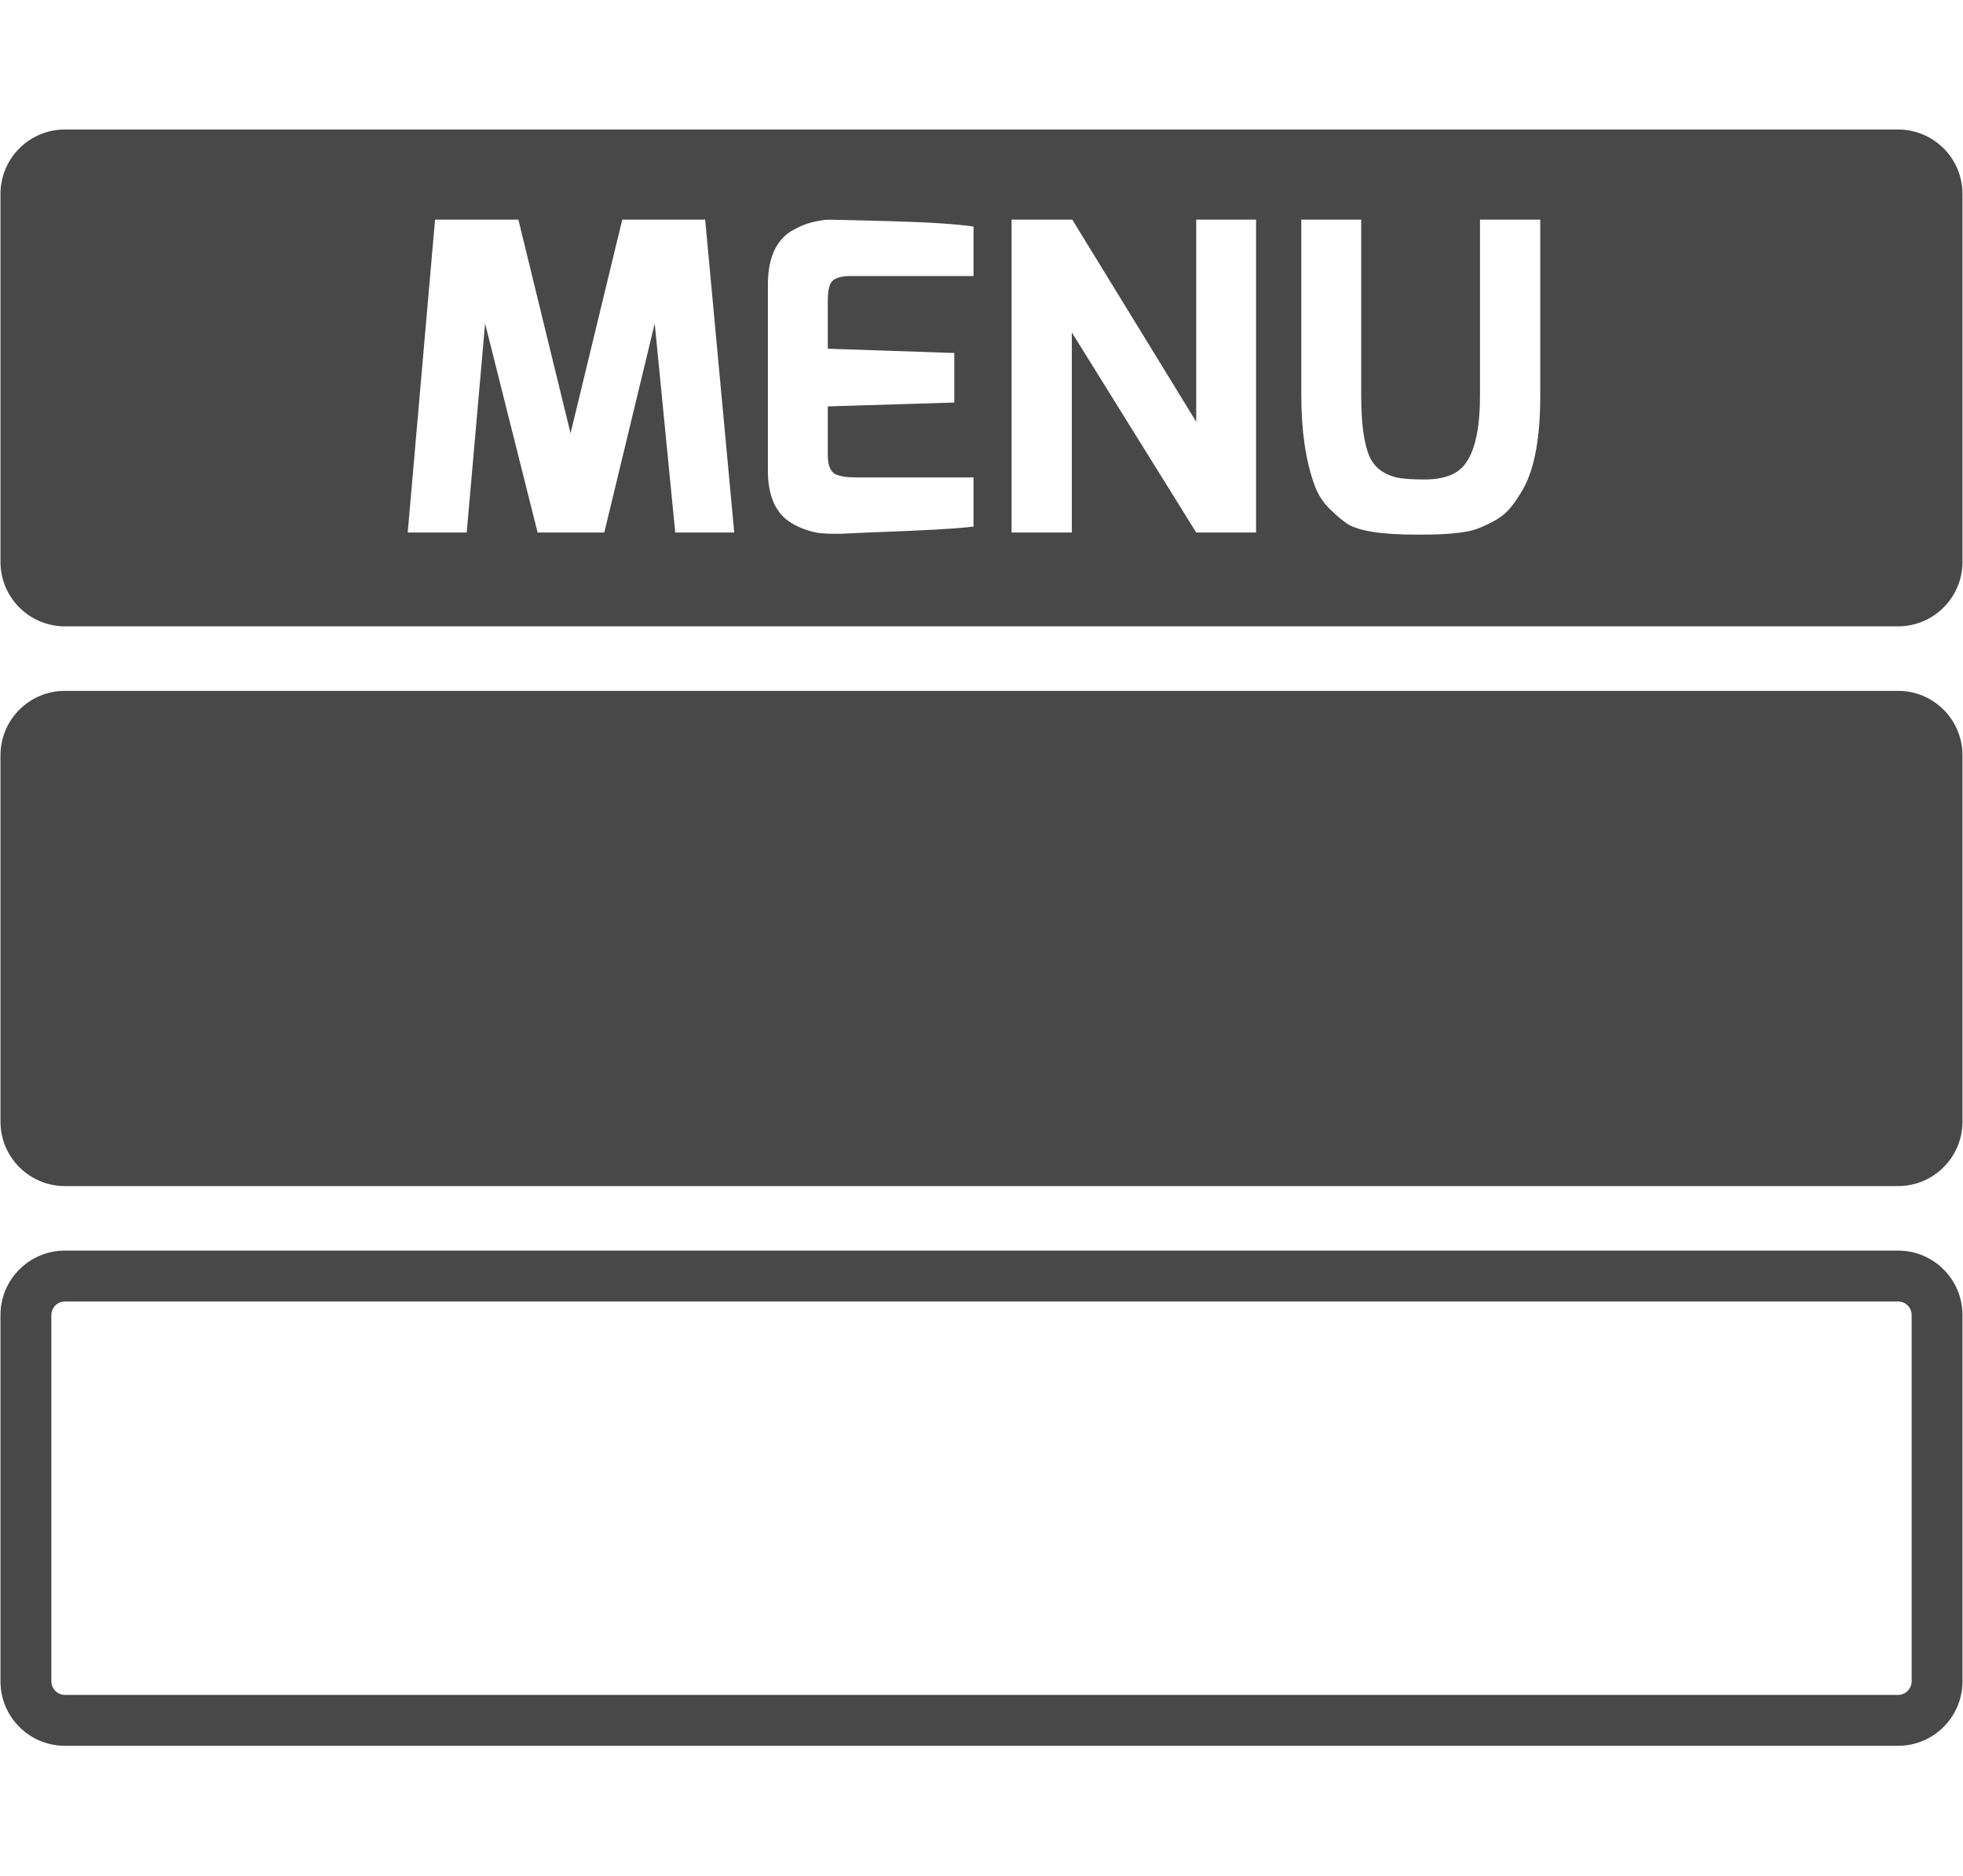
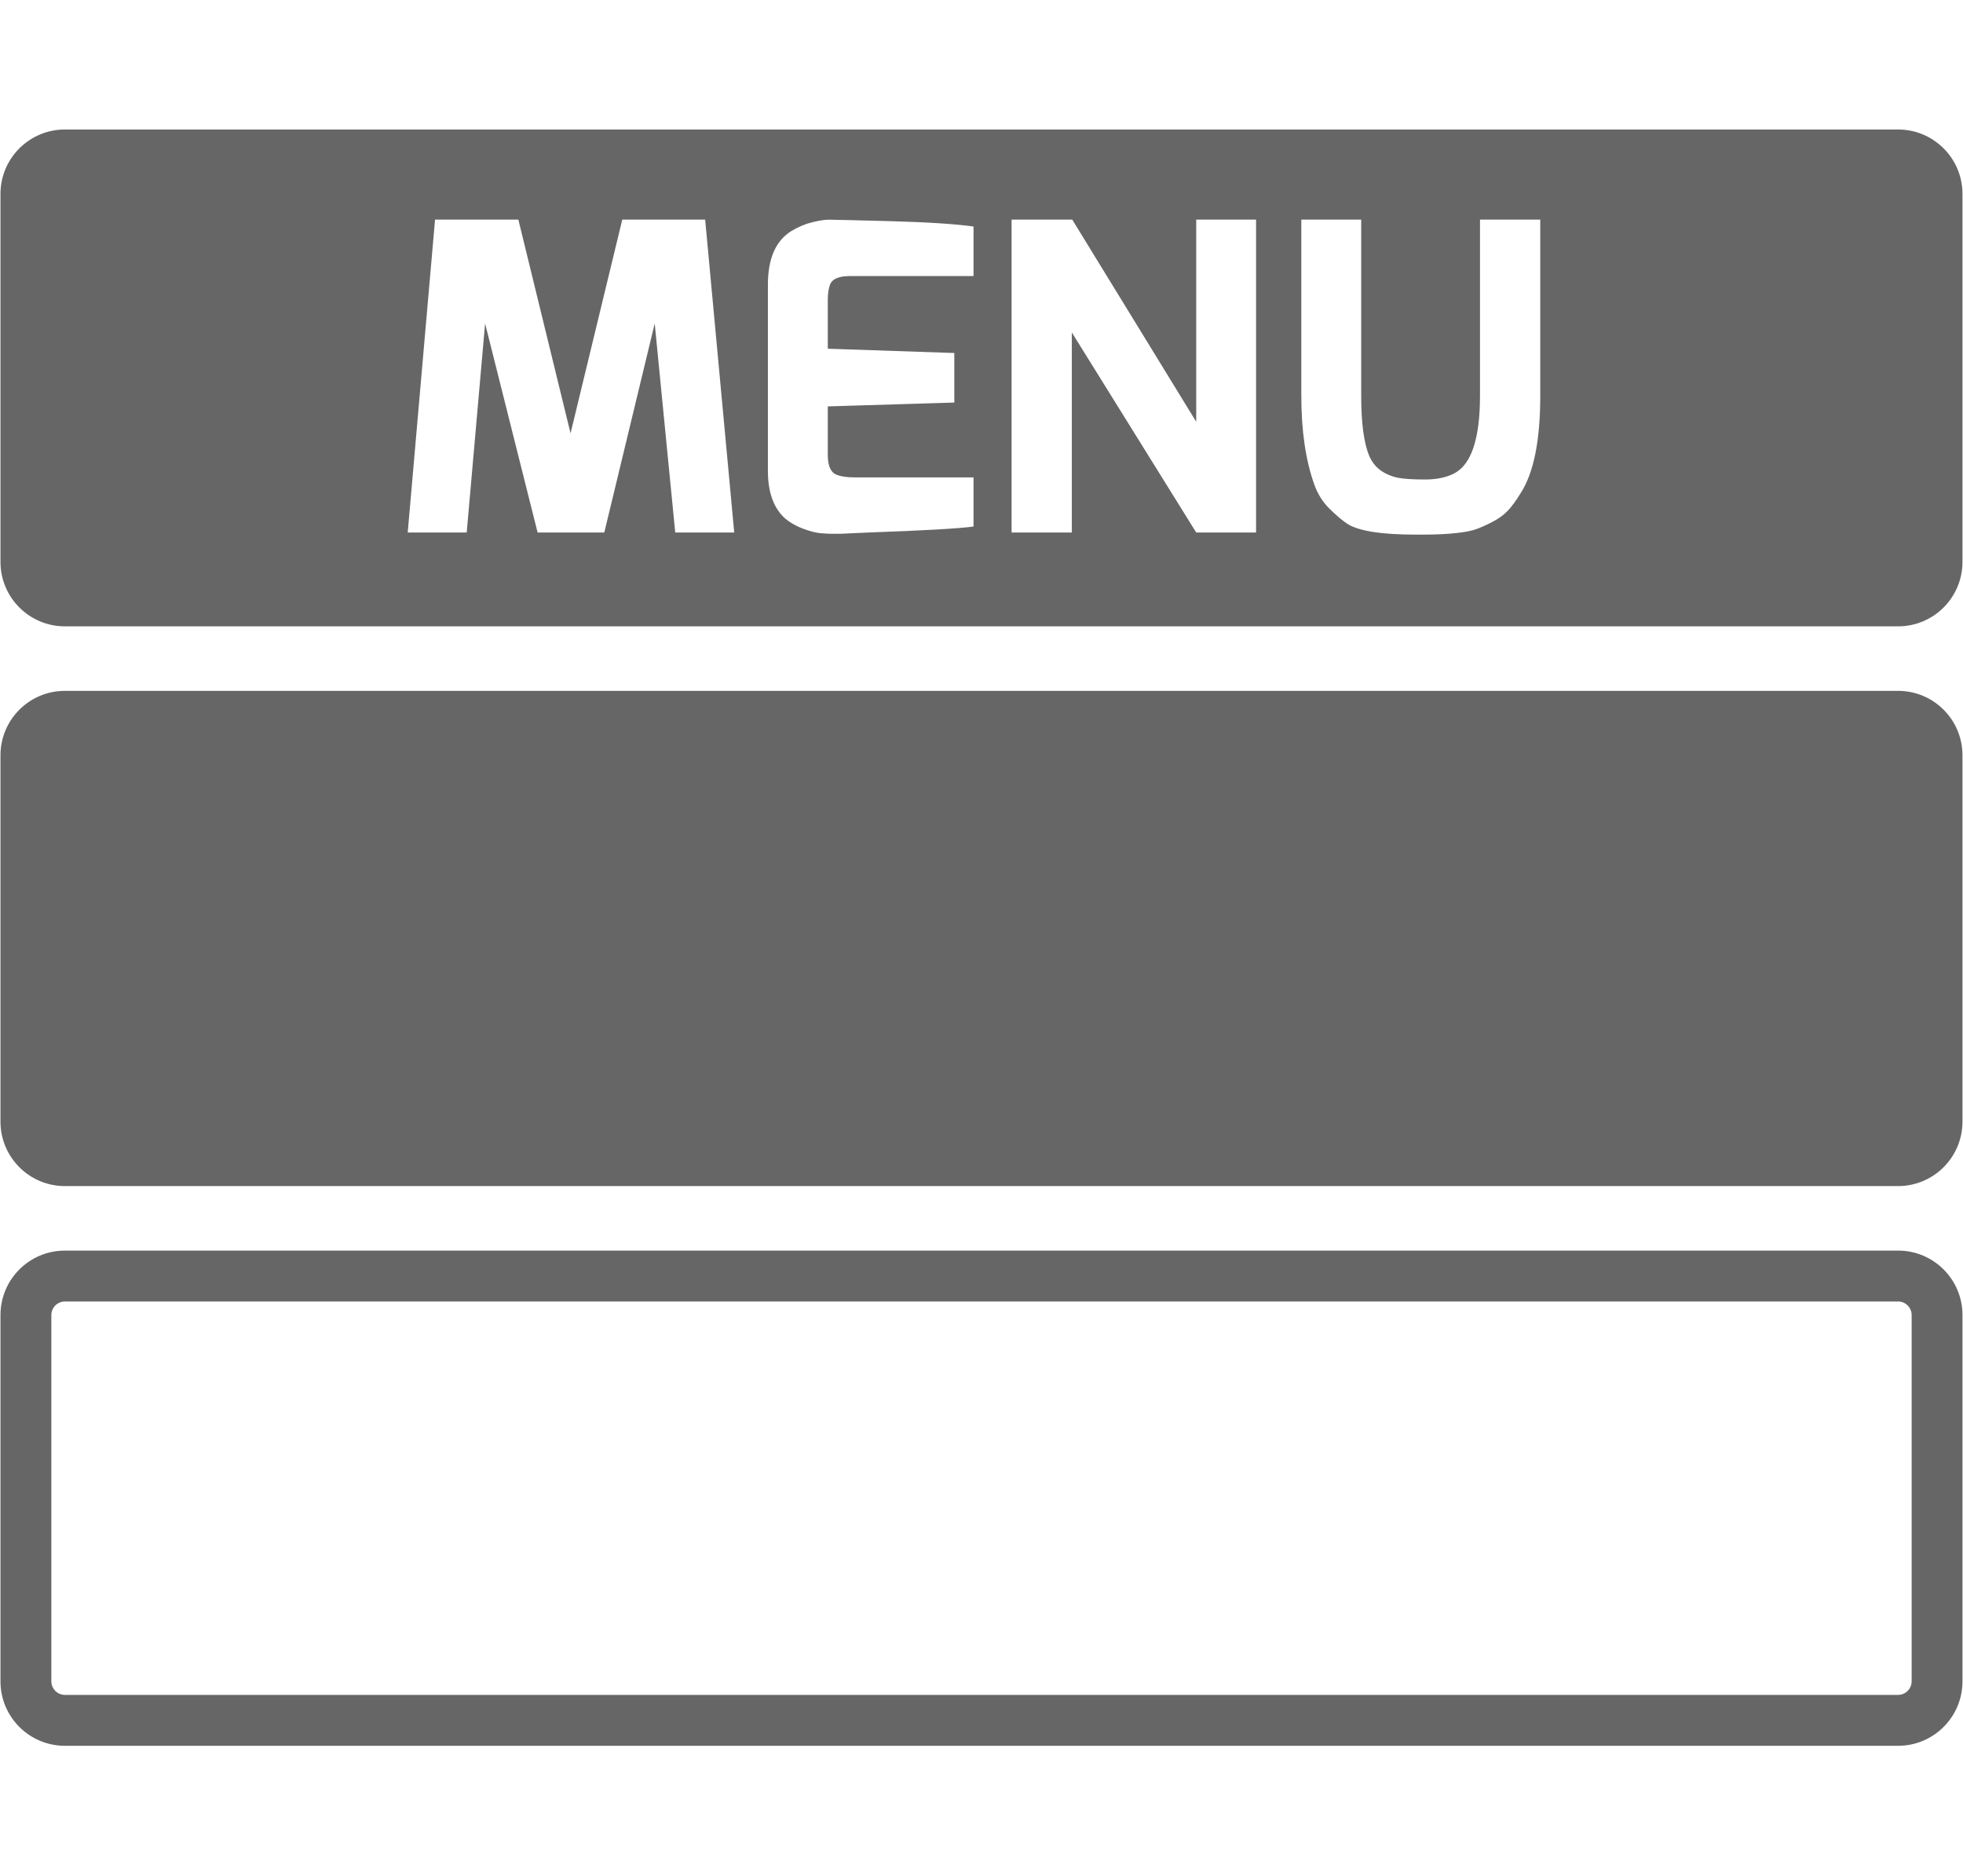
<svg xmlns="http://www.w3.org/2000/svg" enable-background="new 0 0 87.318 83.411" height="83.411" viewBox="0 0 87.318 83.411" width="87.318">
-   <g fill="#484848">
+   <g fill="#666666">
    <path d="m84.43 30.728h-81.542c-1.584 0-2.867 1.283-2.867 2.868v16.291c0 1.583 1.282 2.868 2.867 2.868h81.542c1.582 0 2.865-1.285 2.865-2.868v-16.291c.001-1.585-1.283-2.868-2.865-2.868z" />
    <path d="m84.43 57.887c.33 0 .604.27.604.604v16.291c0 .333-.273.604-.604.604h-81.542c-.333 0-.604-.271-.604-.604v-16.29c0-.335.27-.604.604-.604h81.542m0-2.264h-81.542c-1.584 0-2.867 1.283-2.867 2.868v16.291c0 1.583 1.282 2.867 2.867 2.867h81.542c1.582 0 2.865-1.284 2.865-2.867v-16.291c.001-1.585-1.283-2.868-2.865-2.868z" />
    <path d="m84.43 5.76h-81.542c-1.584 0-2.867 1.283-2.867 2.868v.073 16.218.072c0 1.584 1.282 2.868 2.867 2.868h81.542c1.582 0 2.865-1.284 2.865-2.868v-.072-16.217-.074c.001-1.585-1.283-2.868-2.865-2.868zm-54.394 17.925-.913-9.297-2.243 9.297h-2.966l-2.336-9.297-.818 9.297h-2.624l1.216-13.917h3.706l2.321 9.505 2.301-9.505h3.687l1.293 13.917zm13.269-11.407h-5.495c-.469 0-.76.114-.873.342-.077.178-.115.419-.115.723v2.167l5.627.191v2.204l-5.627.171v2.168c0 .48.133.773.398.874.192.076.451.115.78.115h5.304v2.186c-.634.088-2.199.178-4.697.267l-1.235.056c-.102 0-.219 0-.351 0-.133 0-.308-.008-.522-.027-.216-.019-.475-.086-.78-.201-.305-.112-.57-.267-.798-.455-.506-.455-.763-1.159-.763-2.108v-8.291c0-1.152.345-1.944 1.028-2.375.318-.191.63-.324.941-.399.31-.076.557-.115.741-.115.186 0 1.101.023 2.747.066 1.646.046 2.878.124 3.689.238v2.203zm12.567 11.407h-2.662l-5.533-8.898v8.898h-2.68v-13.917h2.699l5.514 8.991v-8.991h2.662zm12.642-6.084c0 1.989-.291 3.436-.875 4.337-.191.313-.375.571-.559.768-.188.197-.42.368-.707.513-.283.146-.527.255-.73.325-.203.068-.475.123-.818.16-.43.052-.955.075-1.578.075h-.266c-1.52 0-2.533-.158-3.043-.475-.227-.152-.492-.376-.797-.675-.303-.297-.533-.663-.684-1.094-.379-1.064-.572-2.377-.572-3.935v-7.832h2.664v7.833c0 1.217.119 2.111.359 2.679.217.509.641.831 1.275.971.279.052.682.076 1.207.076s.967-.094 1.32-.284c.746-.405 1.123-1.553 1.123-3.441v-7.834h2.68v7.833z" />
  </g>
</svg>
